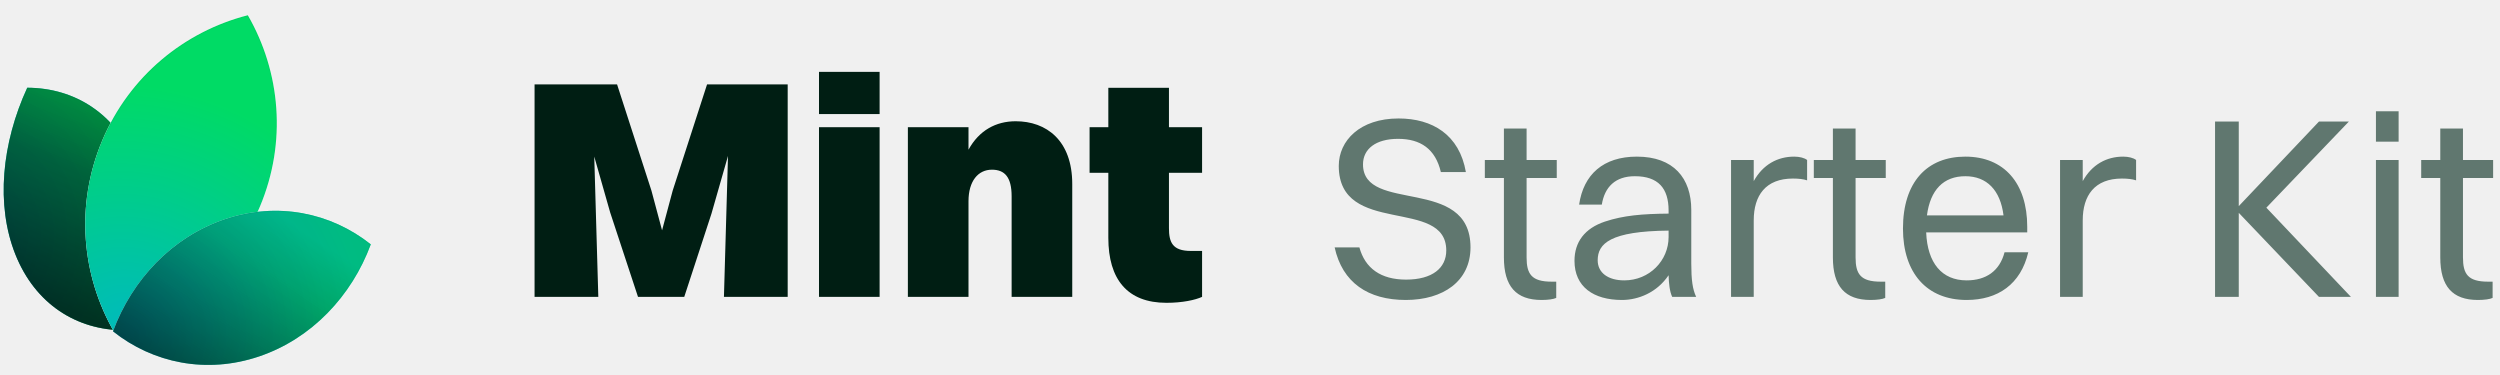
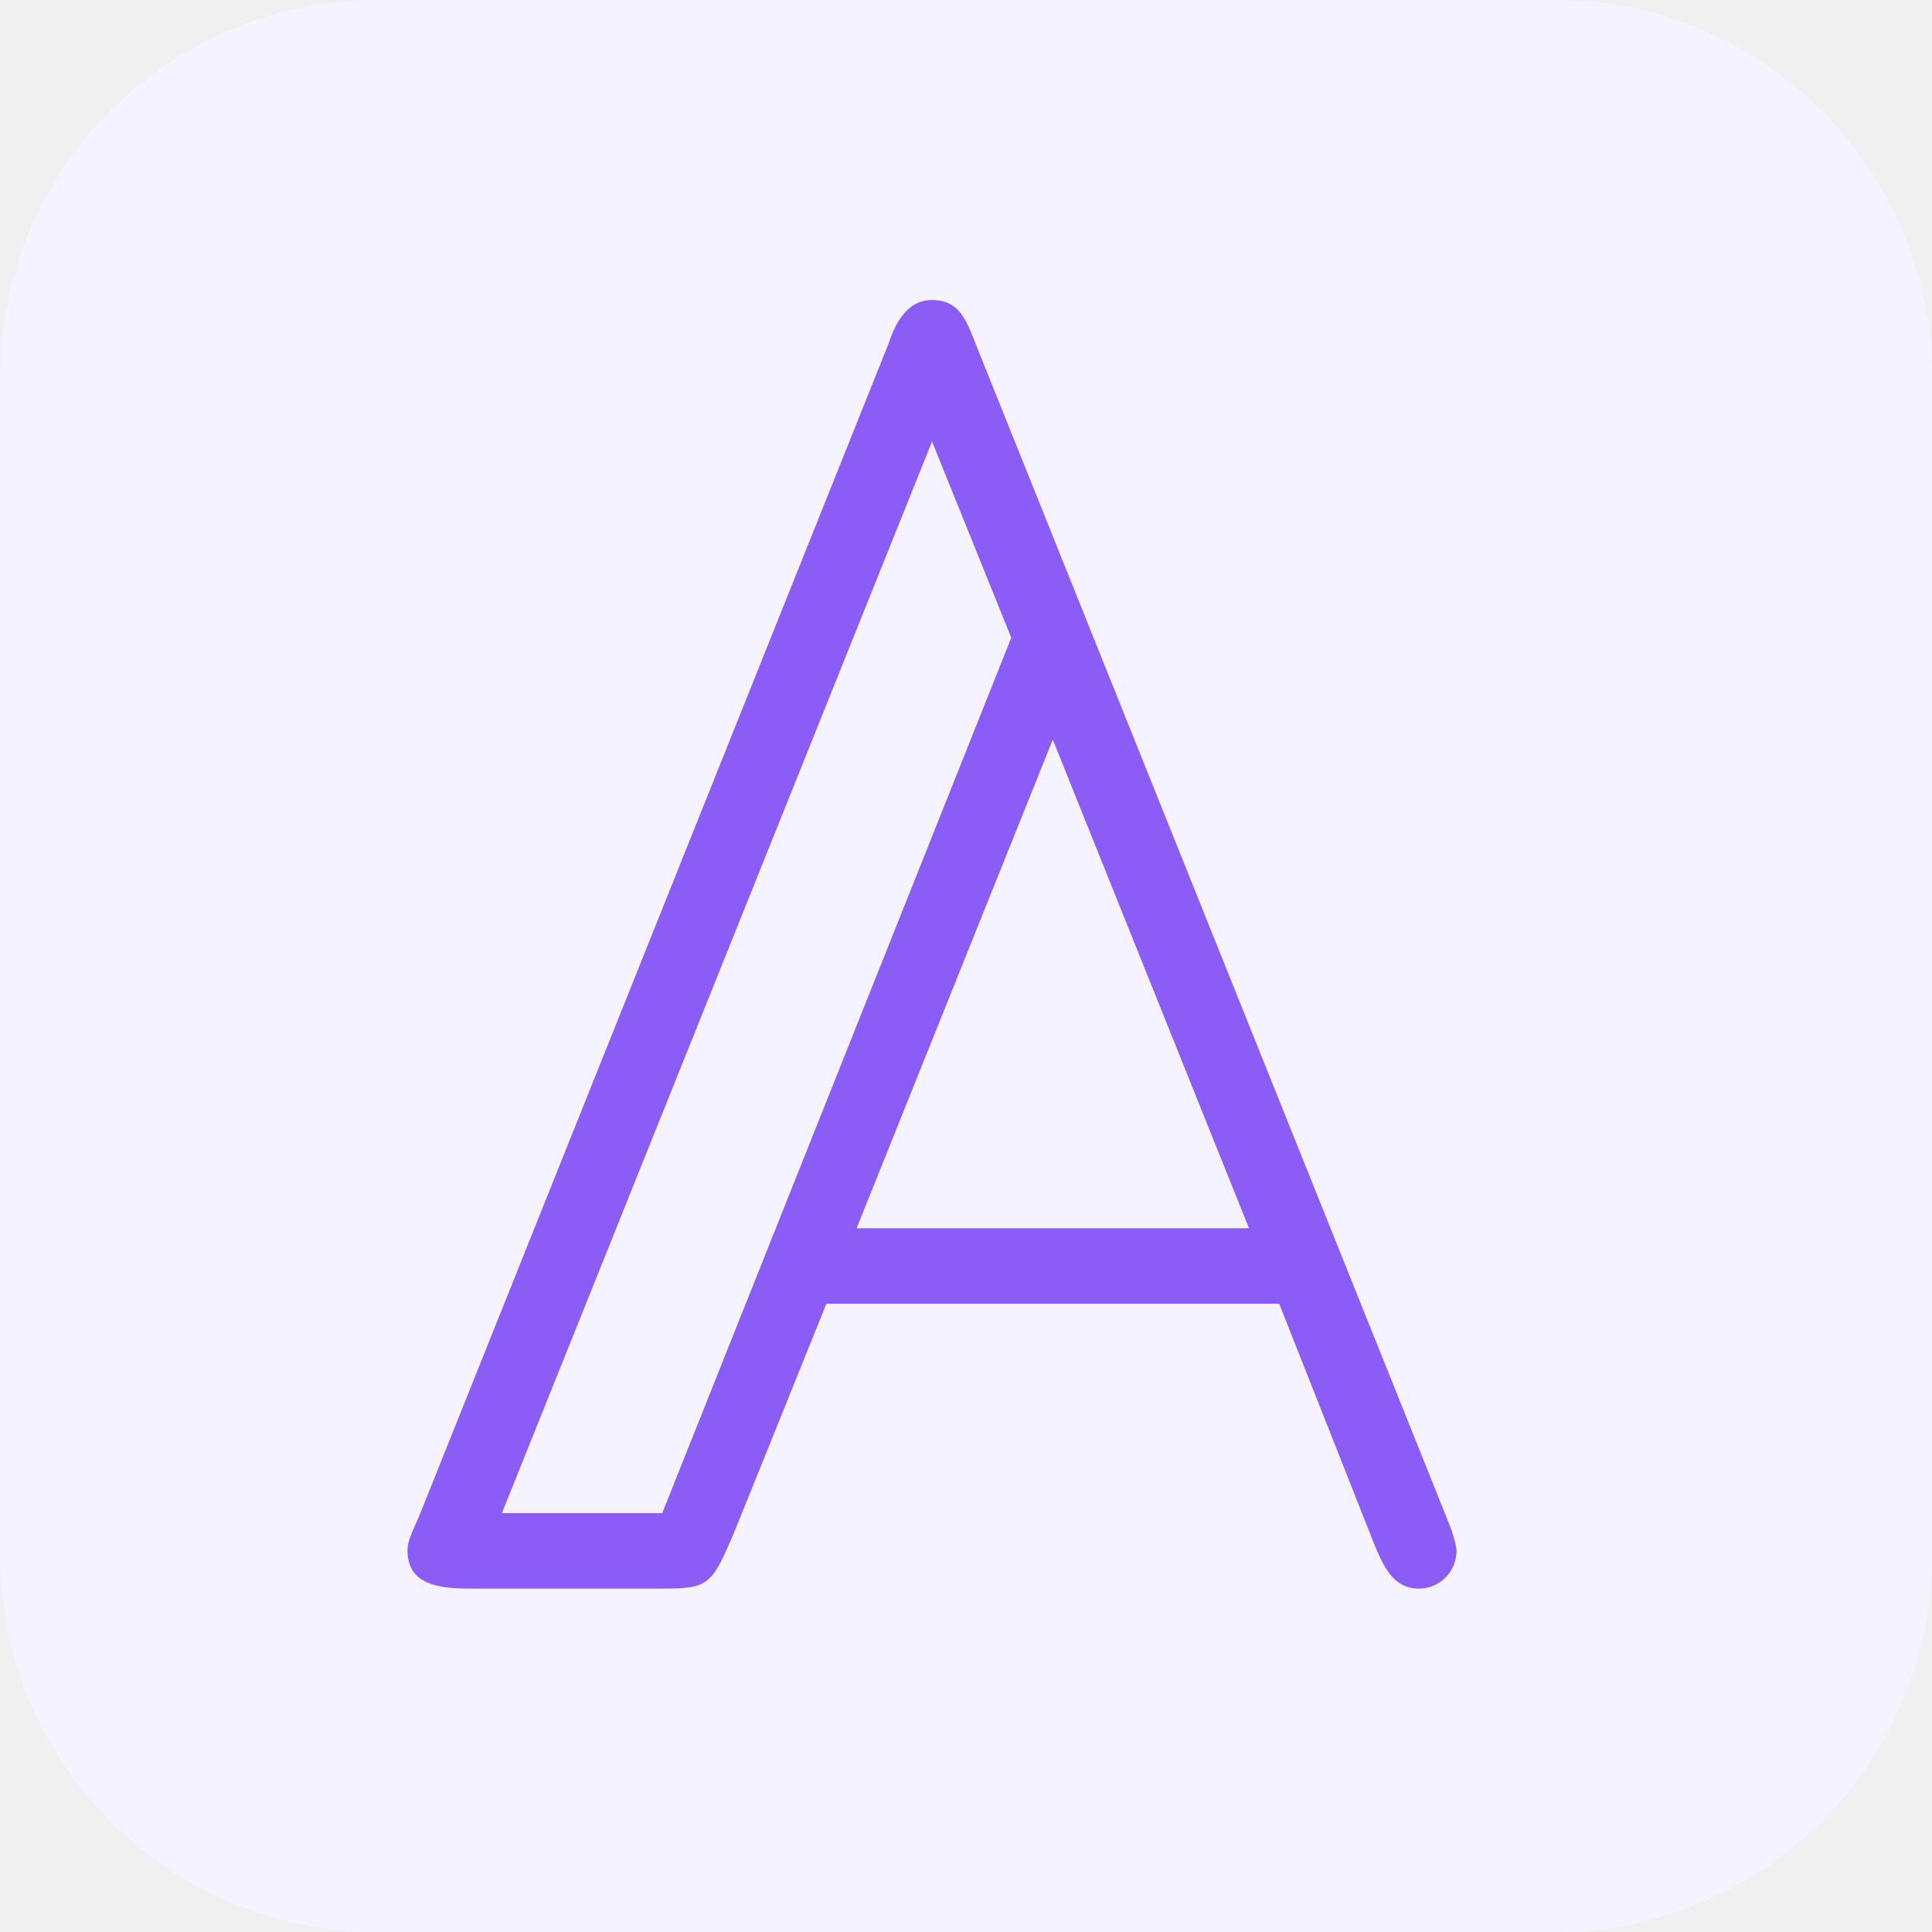
- <svg xmlns="http://www.w3.org/2000/svg" width="160" height="24" viewBox="0 0 160 24" fill="none">
-   <path d="M7.953 21.139C4.896 21.13 2.255 19.458 0.987 16.29C-0.28 13.121 0.109 9.163 1.744 5.615C4.801 5.624 7.442 7.296 8.71 10.465C9.977 13.633 9.588 17.591 7.953 21.139Z" fill="white" />
-   <path d="M7.953 21.139C4.896 21.13 2.255 19.458 0.987 16.29C-0.28 13.121 0.109 9.163 1.744 5.615C4.801 5.624 7.442 7.296 8.71 10.465C9.977 13.633 9.588 17.591 7.953 21.139Z" fill="url(#paint0_radial_115_86)" />
-   <path d="M7.953 21.139C4.896 21.13 2.255 19.458 0.987 16.29C-0.28 13.121 0.109 9.163 1.744 5.615C4.801 5.624 7.442 7.296 8.71 10.465C9.977 13.633 9.588 17.591 7.953 21.139Z" fill="black" fill-opacity="0.5" style="mix-blend-mode:hard-light" />
-   <path d="M7.953 21.139C4.896 21.13 2.255 19.458 0.987 16.29C-0.28 13.121 0.109 9.163 1.744 5.615C4.801 5.624 7.442 7.296 8.71 10.465C9.977 13.633 9.588 17.591 7.953 21.139Z" fill="url(#paint1_linear_115_86)" fill-opacity="0.5" style="mix-blend-mode:hard-light" />
-   <path d="M7.935 21.111C4.897 21.096 2.274 19.431 1.013 16.279C-0.248 13.124 0.136 9.182 1.762 5.643C4.8 5.659 7.423 7.324 8.684 10.476C9.945 13.63 9.561 17.572 7.935 21.111Z" stroke="url(#paint2_linear_115_86)" stroke-opacity="0.05" stroke-width="0.056" />
-   <path d="M7.31 21.257C11.354 20.221 14.884 17.375 16.628 13.236C18.373 9.097 17.945 4.587 15.86 0.976C11.816 2.012 8.287 4.858 6.542 8.998C4.797 13.137 5.225 17.646 7.31 21.257Z" fill="white" />
-   <path d="M7.31 21.257C11.354 20.221 14.884 17.375 16.628 13.236C18.373 9.097 17.945 4.587 15.86 0.976C11.816 2.012 8.287 4.858 6.542 8.998C4.797 13.137 5.225 17.646 7.31 21.257Z" fill="url(#paint3_radial_115_86)" />
-   <path d="M16.602 13.225C14.864 17.349 11.351 20.187 7.324 21.225C5.253 17.624 4.829 13.132 6.568 9.009C8.306 4.885 11.819 2.047 15.846 1.009C17.918 4.61 18.341 9.101 16.602 13.225Z" stroke="url(#paint4_linear_115_86)" stroke-opacity="0.05" stroke-width="0.056" />
-   <path d="M7.234 21.207C9.789 23.237 13.21 23.951 16.577 22.814C19.944 21.677 22.506 18.945 23.73 15.638C21.175 13.608 17.754 12.894 14.387 14.031C11.02 15.168 8.458 17.901 7.234 21.207Z" fill="white" />
-   <path d="M7.234 21.207C9.789 23.237 13.21 23.951 16.577 22.814C19.944 21.677 22.506 18.945 23.73 15.638C21.175 13.608 17.754 12.894 14.387 14.031C11.02 15.168 8.458 17.901 7.234 21.207Z" fill="url(#paint5_radial_115_86)" />
-   <path d="M7.234 21.207C9.789 23.237 13.21 23.951 16.577 22.814C19.944 21.677 22.506 18.945 23.73 15.638C21.175 13.608 17.754 12.894 14.387 14.031C11.02 15.168 8.458 17.901 7.234 21.207Z" fill="black" fill-opacity="0.2" style="mix-blend-mode:hard-light" />
-   <path d="M7.234 21.207C9.789 23.237 13.21 23.951 16.577 22.814C19.944 21.677 22.506 18.945 23.73 15.638C21.175 13.608 17.754 12.894 14.387 14.031C11.02 15.168 8.458 17.901 7.234 21.207Z" fill="url(#paint6_linear_115_86)" fill-opacity="0.5" style="mix-blend-mode:hard-light" />
-   <path d="M16.568 22.787C13.218 23.918 9.814 23.212 7.267 21.198C8.492 17.907 11.044 15.189 14.396 14.058C17.747 12.927 21.15 13.633 23.697 15.648C22.472 18.938 19.92 21.656 16.568 22.787Z" stroke="url(#paint7_linear_115_86)" stroke-opacity="0.05" stroke-width="0.056" />
-   <path d="M34.212 19V5.4H39.492L41.692 12.2L42.372 14.74L43.052 12.2L45.252 5.4H50.412V19H46.332L46.592 9.98L45.532 13.68L43.792 19H40.832L39.052 13.6L38.032 10.02L38.292 19H34.212ZM52.416 7.3V4.6H56.295V7.3H52.416ZM52.416 19V8.14H56.295V19H52.416ZM58.104 19V8.14H61.984V9.58C62.664 8.34 63.744 7.76 65.004 7.76C66.964 7.76 68.624 8.98 68.624 11.78V19H64.744V12.56C64.744 11.34 64.304 10.86 63.484 10.86C62.604 10.86 61.984 11.58 61.984 12.88V19H58.104ZM70.933 15.22V11.06H69.733V8.14H70.933V5.62H74.813V8.14H76.933V11.06H74.813V14.6C74.813 15.5 75.033 16.06 76.213 16.06H76.933V19C76.493 19.2 75.673 19.38 74.653 19.38C72.153 19.38 70.933 17.88 70.933 15.22Z" fill="#001E13" />
-   <path d="M87.232 10.519C87.232 13.687 94.112 11.229 94.112 15.832C94.112 17.994 92.364 19.198 89.971 19.198C87.562 19.198 85.912 18.093 85.417 15.832H87.001C87.364 17.169 88.371 17.895 89.987 17.895C91.671 17.895 92.561 17.152 92.561 16.03C92.561 12.598 85.681 15.155 85.681 10.618C85.681 9.001 87.034 7.582 89.509 7.582C91.671 7.582 93.403 8.621 93.816 11.014H92.215C91.868 9.529 90.912 8.886 89.476 8.886C88.057 8.886 87.232 9.529 87.232 10.519ZM96.25 16.476V11.393H95.029V10.239H96.25V8.226H97.702V10.239H99.632V11.393H97.702V16.476C97.702 17.532 98.015 18.026 99.302 18.026H99.599V19.066C99.434 19.148 99.071 19.198 98.659 19.198C97.025 19.198 96.25 18.323 96.25 16.476ZM102.516 13.093H101.064C101.345 11.162 102.615 10.024 104.76 10.024C107.103 10.024 108.242 11.393 108.242 13.44V16.888C108.242 17.895 108.324 18.521 108.555 19H107.021C106.856 18.654 106.806 18.142 106.79 17.614C106.047 18.72 104.859 19.198 103.803 19.198C101.988 19.198 100.767 18.357 100.767 16.69C100.767 15.486 101.427 14.611 102.714 14.182C103.902 13.786 105.107 13.687 106.79 13.671V13.473C106.79 12.053 106.13 11.278 104.628 11.278C103.374 11.278 102.698 11.971 102.516 13.093ZM102.252 16.657C102.252 17.465 102.929 17.944 103.952 17.944C105.569 17.944 106.79 16.674 106.79 15.172V14.759C103.061 14.793 102.252 15.585 102.252 16.657ZM110.787 19V10.239H112.239V11.591C112.833 10.519 113.774 10.024 114.83 10.024C115.176 10.024 115.49 10.107 115.655 10.239V11.542C115.407 11.46 115.094 11.427 114.747 11.427C112.998 11.427 112.239 12.515 112.239 14.1V19H110.787ZM117.305 16.476V11.393H116.084V10.239H117.305V8.226H118.757V10.239H120.688V11.393H118.757V16.476C118.757 17.532 119.071 18.026 120.358 18.026H120.655V19.066C120.49 19.148 120.127 19.198 119.714 19.198C118.081 19.198 117.305 18.323 117.305 16.476ZM129.809 16.145C129.33 18.192 127.862 19.198 125.865 19.198C123.324 19.198 121.79 17.482 121.79 14.627C121.79 11.658 123.324 10.024 125.783 10.024C128.258 10.024 129.743 11.723 129.743 14.512V14.875H123.275C123.357 16.838 124.281 17.944 125.865 17.944C127.103 17.944 127.977 17.35 128.291 16.145H129.809ZM125.783 11.278C124.38 11.278 123.539 12.152 123.324 13.786H128.225C128.027 12.169 127.152 11.278 125.783 11.278ZM131.843 19V10.239H133.295V11.591C133.889 10.519 134.829 10.024 135.885 10.024C136.232 10.024 136.545 10.107 136.71 10.239V11.542C136.463 11.46 136.149 11.427 135.803 11.427C134.054 11.427 133.295 12.515 133.295 14.1V19H131.843ZM141.763 19V7.78H143.281V13.192L148.413 7.78H150.327L145.047 13.291L150.459 19H148.413L143.281 13.621V19H141.763ZM152.06 9.067V7.12H153.512V9.067H152.06ZM152.06 19V10.239H153.512V19H152.06ZM156.178 16.476V11.393H154.957V10.239H156.178V8.226H157.63V10.239H159.56V11.393H157.63V16.476C157.63 17.532 157.943 18.026 159.23 18.026H159.527V19.066C159.362 19.148 158.999 19.198 158.587 19.198C156.953 19.198 156.178 18.323 156.178 16.476Z" fill="#002719" fill-opacity="0.6" />
-   <defs>
-     <radialGradient id="paint0_radial_115_86" cx="0" cy="0" r="1" gradientUnits="userSpaceOnUse" gradientTransform="translate(-3.00503 15.023) rotate(-10.029) scale(17.9572 17.784)">
-       <stop stop-color="#00B0BB" />
-       <stop offset="1" stop-color="#00DB65" />
-     </radialGradient>
-     <linearGradient id="paint1_linear_115_86" x1="7.39" y1="4.813" x2="1.63" y2="18.689" gradientUnits="userSpaceOnUse">
-       <stop stop-color="#18E299" />
-       <stop offset="1" />
-     </linearGradient>
-     <linearGradient id="paint2_linear_115_86" x1="7.948" y1="8.016" x2="1.761" y2="18.746" gradientUnits="userSpaceOnUse">
-       <stop />
-       <stop offset="1" stop-opacity="0" />
-     </linearGradient>
-     <radialGradient id="paint3_radial_115_86" cx="0" cy="0" r="1" gradientUnits="userSpaceOnUse" gradientTransform="translate(8.11404 20.8822) rotate(-75.7542) scale(21.6246 23.7772)">
-       <stop stop-color="#00BBBB" />
-       <stop offset="0.713" stop-color="#00DB65" />
-     </radialGradient>
-     <linearGradient id="paint4_linear_115_86" x1="7.602" y1="5.871" x2="15.556" y2="16.372" gradientUnits="userSpaceOnUse">
-       <stop />
-       <stop offset="1" stop-opacity="0" />
-     </linearGradient>
-     <radialGradient id="paint5_radial_115_86" cx="0" cy="0" r="1" gradientUnits="userSpaceOnUse" gradientTransform="translate(7.84537 21.5181) rotate(-20.3525) scale(18.5603 17.32)">
-       <stop stop-color="#00B0BB" />
-       <stop offset="1" stop-color="#00DB65" />
-     </radialGradient>
-     <linearGradient id="paint6_linear_115_86" x1="16.808" y1="13.007" x2="10.041" y2="22.994" gradientUnits="userSpaceOnUse">
-       <stop stop-color="#00B1BC" />
-       <stop offset="1" />
-     </linearGradient>
-     <linearGradient id="paint7_linear_115_86" x1="16.808" y1="13.007" x2="14.169" y2="23.841" gradientUnits="userSpaceOnUse">
-       <stop />
-       <stop offset="1" stop-opacity="0" />
-     </linearGradient>
-   </defs>
+ <svg xmlns="http://www.w3.org/2000/svg" width="1024px" height="1024px" viewBox="0 0 1024 1024" version="1.1">
+   <g id="页面-1" stroke="none" stroke-width="1" fill="none" fill-rule="evenodd">
+     <g id="logo-docs-light">
+       <rect id="bg" fill="#F5F3FF" x="0" y="0" width="1024" height="1024" rx="200" />
+       <text id="𝔸" font-family="STIXTwoMath-Regular, STIX Two Math" font-size="1000" font-weight="normal" fill="#8B5CF6">
+         <tspan x="189" y="842">𝔸</tspan>
+       </text>
+     </g>
+   </g>
</svg>
